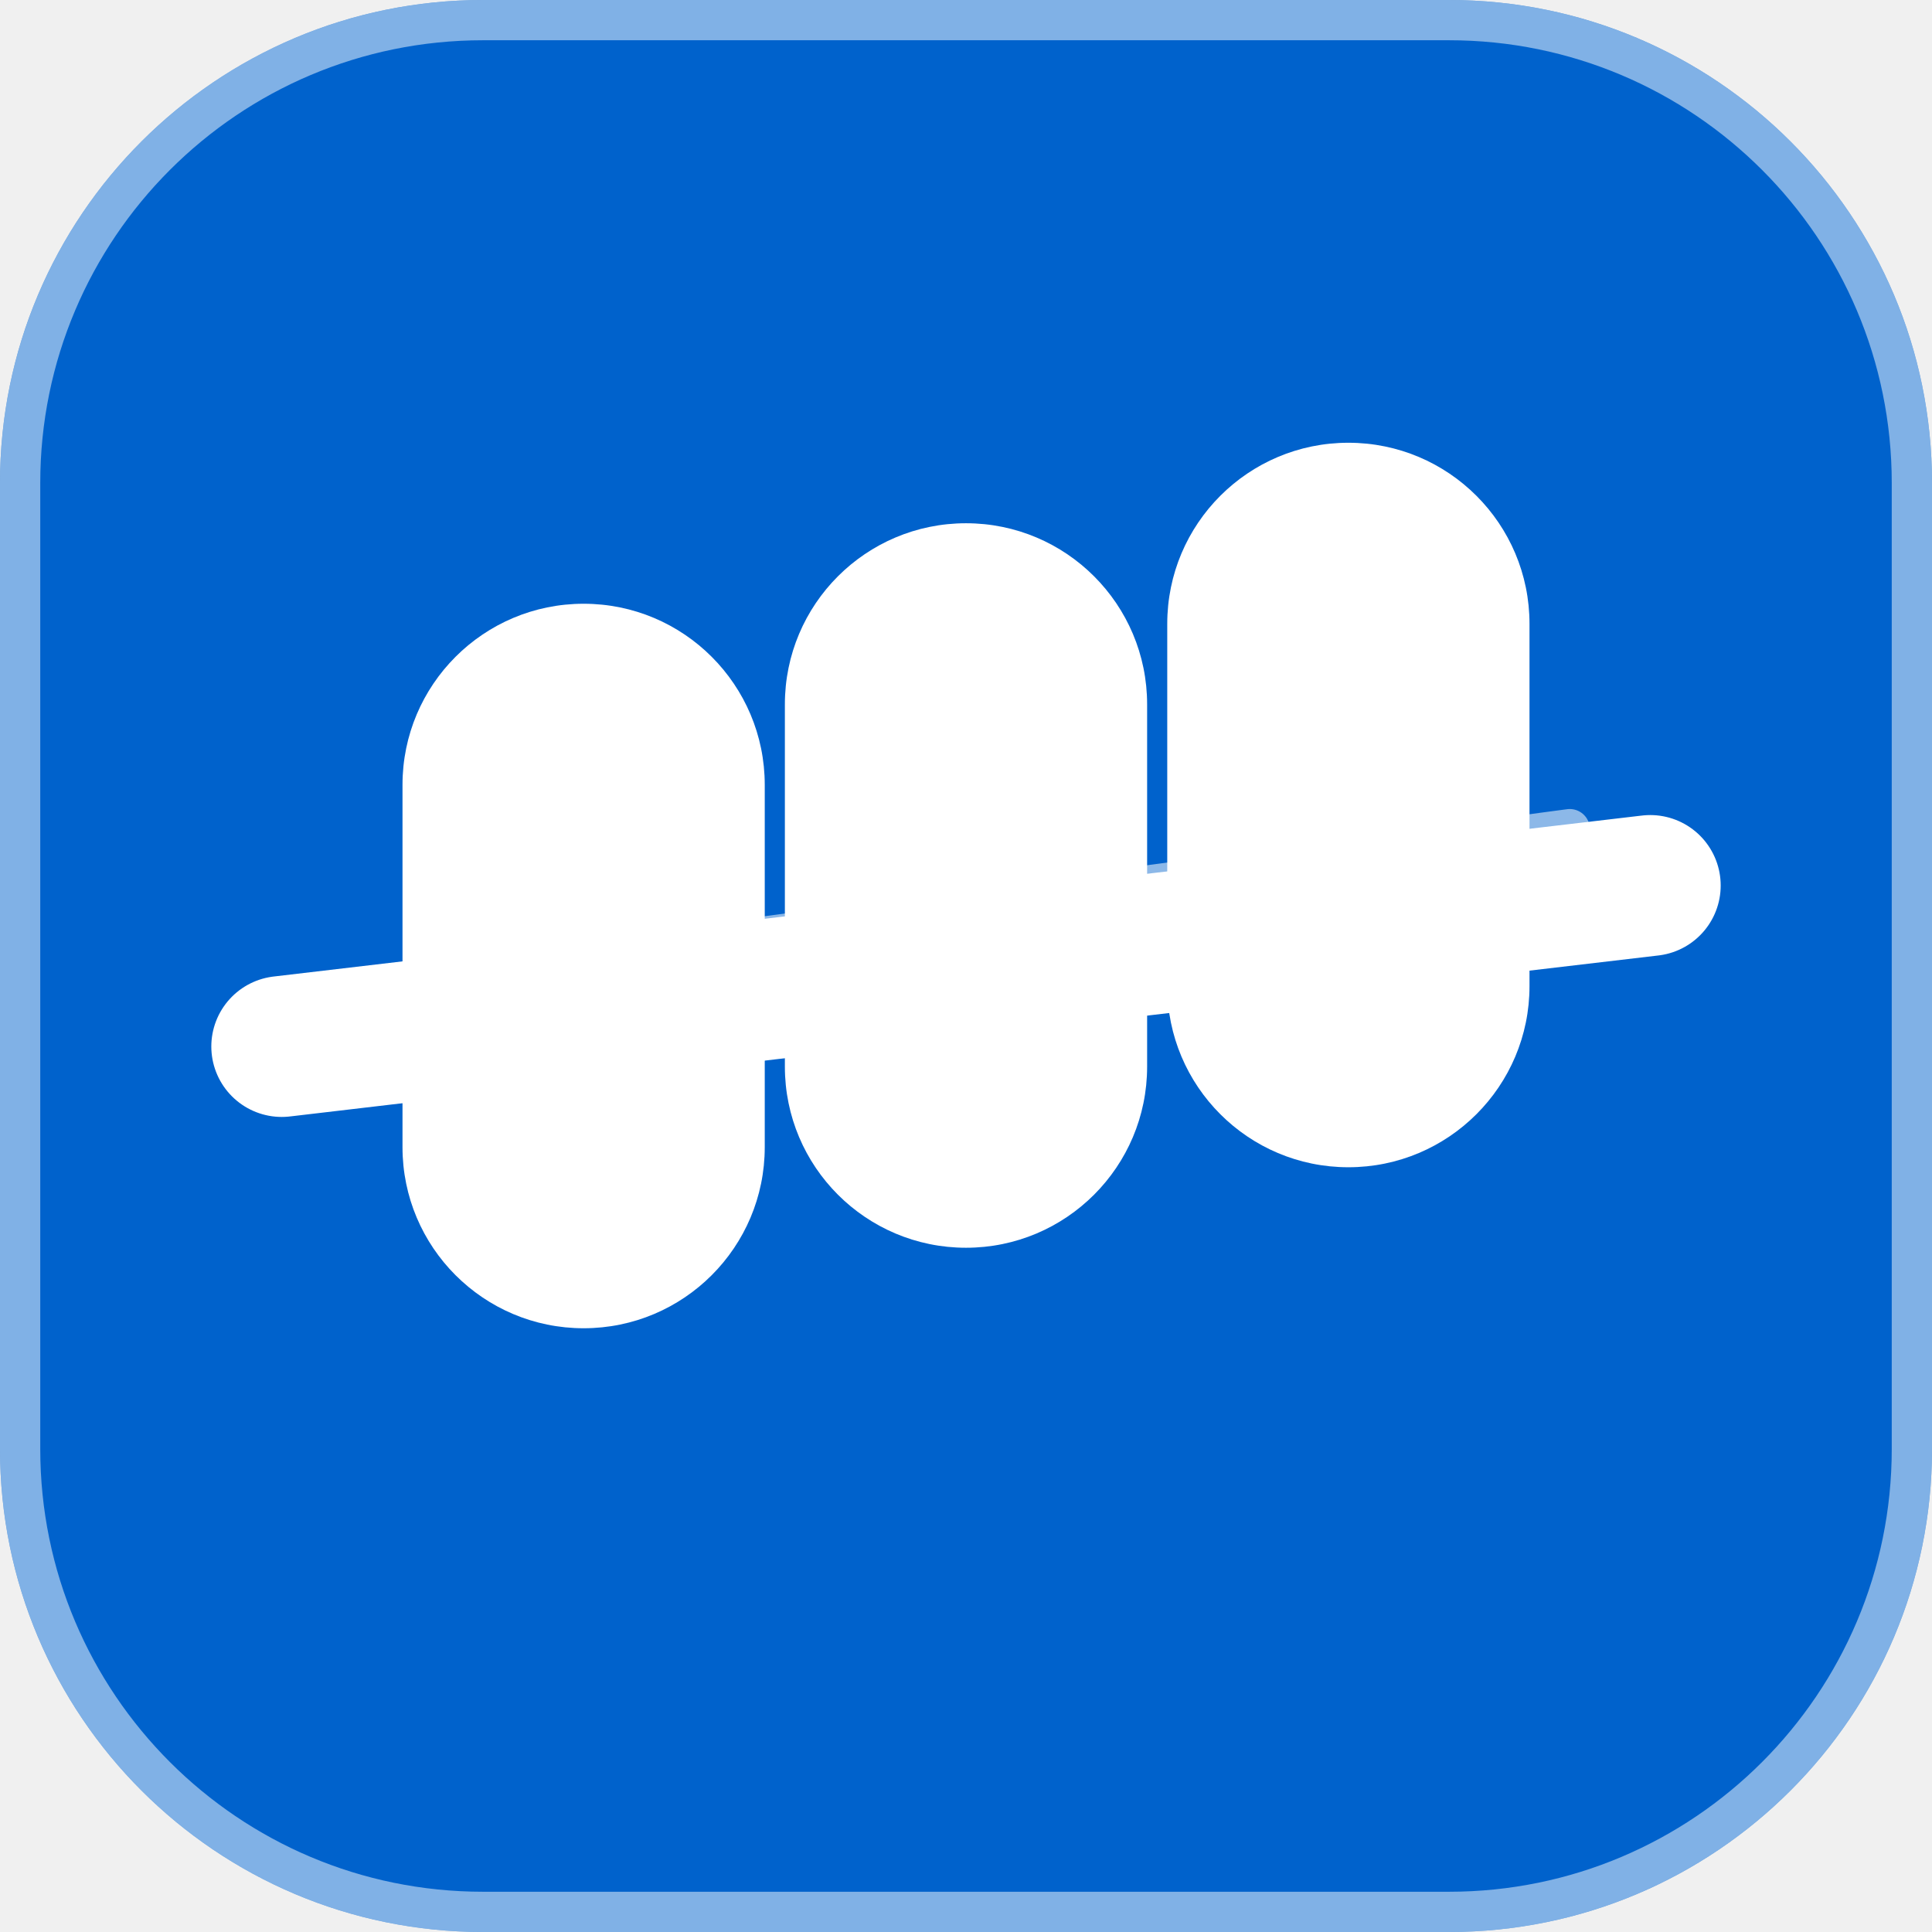
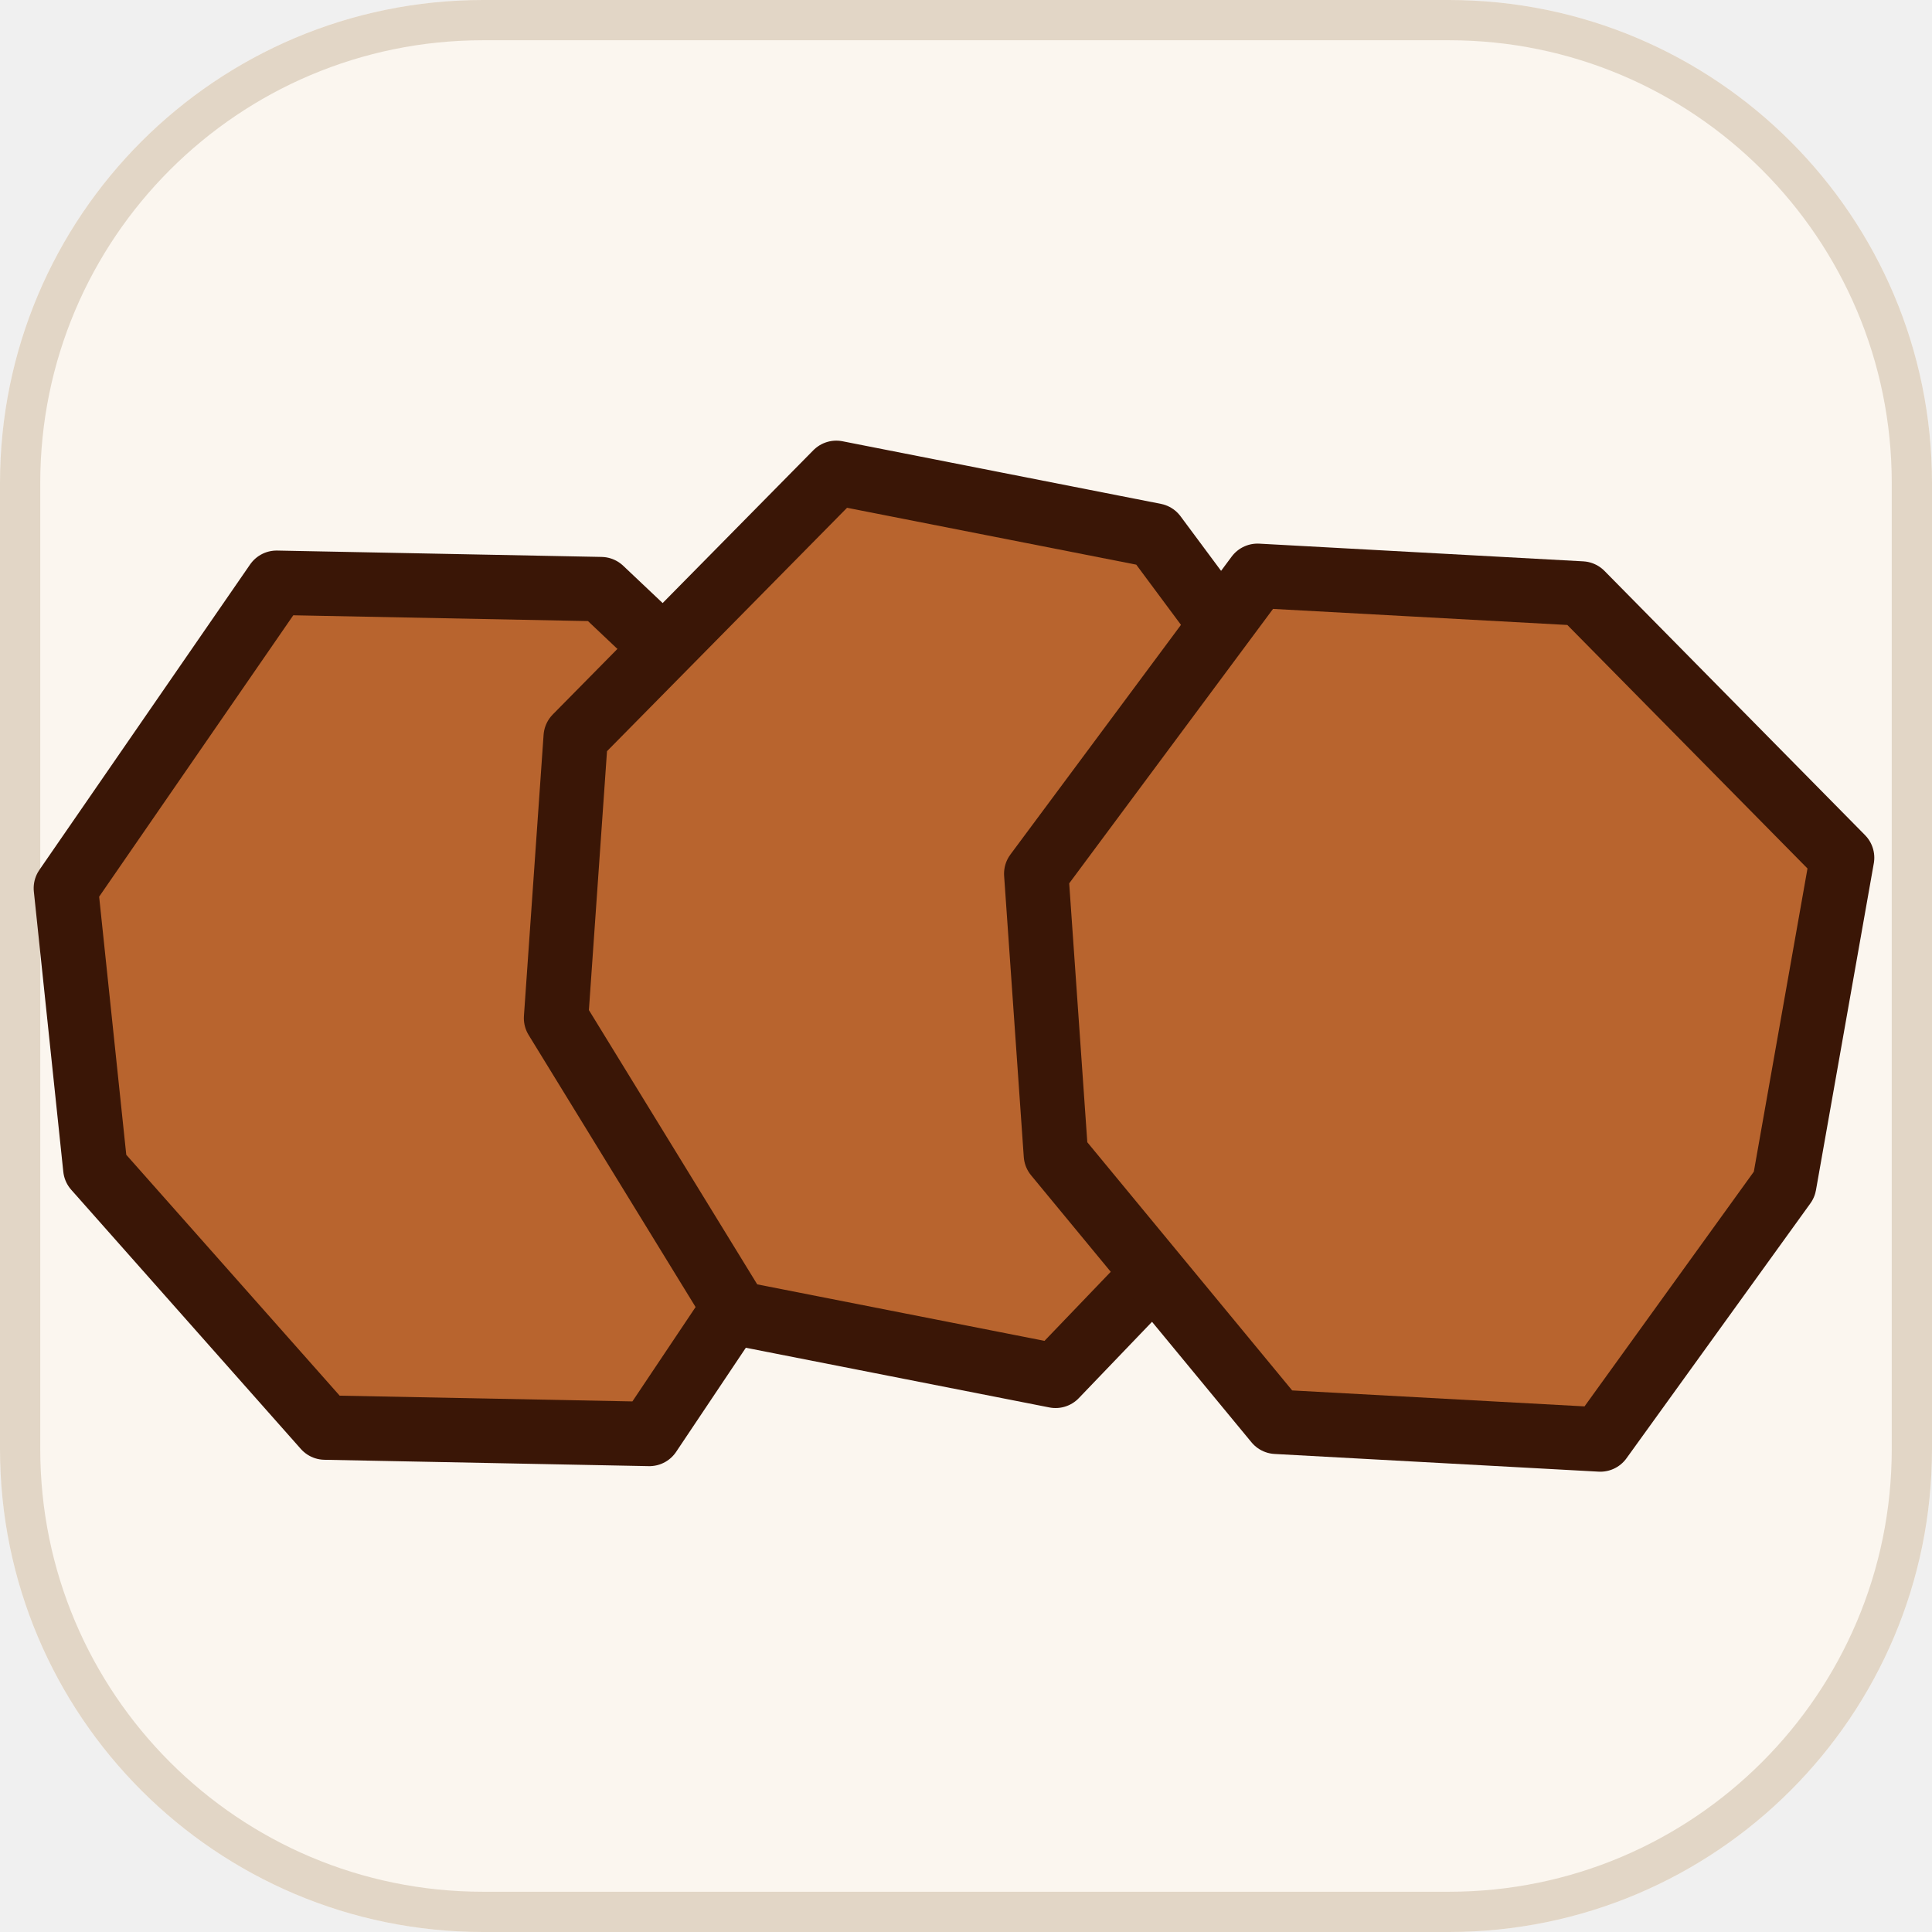
- <svg xmlns="http://www.w3.org/2000/svg" width="48" height="48" viewBox="0 0 48 48">
-   <rect width="48" height="48" rx="12" fill="#0062CC" />
-   <rect x="0.5" y="0.5" width="47" height="47" rx="11.5" fill="none" stroke="#FFFFFF" stroke-opacity="0.5" stroke-width="1" />
-   <line x1="7" y1="26" x2="41" y2="22" stroke="#FFFFFF" stroke-width="3.5" stroke-linecap="round" />
-   <line x1="9" y1="24.6" x2="39" y2="20.6" stroke="#FFFFFF" stroke-opacity="0.55" stroke-width="1" stroke-linecap="round" />
-   <rect x="10" y="15" width="9" height="18" rx="4.5" fill="#FFFFFF" />
-   <rect x="19.5" y="13" width="9" height="18" rx="4.5" fill="#FFFFFF" />
-   <rect x="29" y="11" width="9" height="18" rx="4.5" fill="#FFFFFF" />
+ <svg xmlns="http://www.w3.org/2000/svg" viewBox="0 0 48 48" width="48" height="48">
+   <rect width="48" height="48" rx="12" fill="#FBF6EF" />
+   <rect x="0.5" y="0.5" width="47" height="47" rx="11.5" fill="none" stroke="#E2D6C6" />
+   <line x1="6" y1="26" x2="42" y2="22" stroke="#3A1606" stroke-width="2.5" stroke-linecap="round" />
+   <g transform="translate(12 25) rotate(-6)">
+     <path d="M-10 -4 L-4 -11 L4 -10 L10 -3 L8 5 L3 11 L-5 10 L-10 3 Z" fill="#B8642E" stroke="#3A1606" stroke-width="1.6" stroke-linejoin="round" />
+   </g>
+   <g transform="translate(24 23) rotate(4)">
+     <path d="M-10 -4 L-4 -11 L4 -10 L10 -3 L8 5 L3 11 L-5 10 L-10 3 Z" fill="#B8642E" stroke="#3A1606" stroke-width="1.6" stroke-linejoin="round" />
+   </g>
+   <g transform="translate(36 25) rotate(-4)">
+     <path d="M-10 -4 L-4 -11 L4 -10 L10 -3 L8 5 L3 11 L-5 10 L-10 3 Z" fill="#B8642E" stroke="#3A1606" stroke-width="1.6" stroke-linejoin="round" />
+   </g>
</svg>
